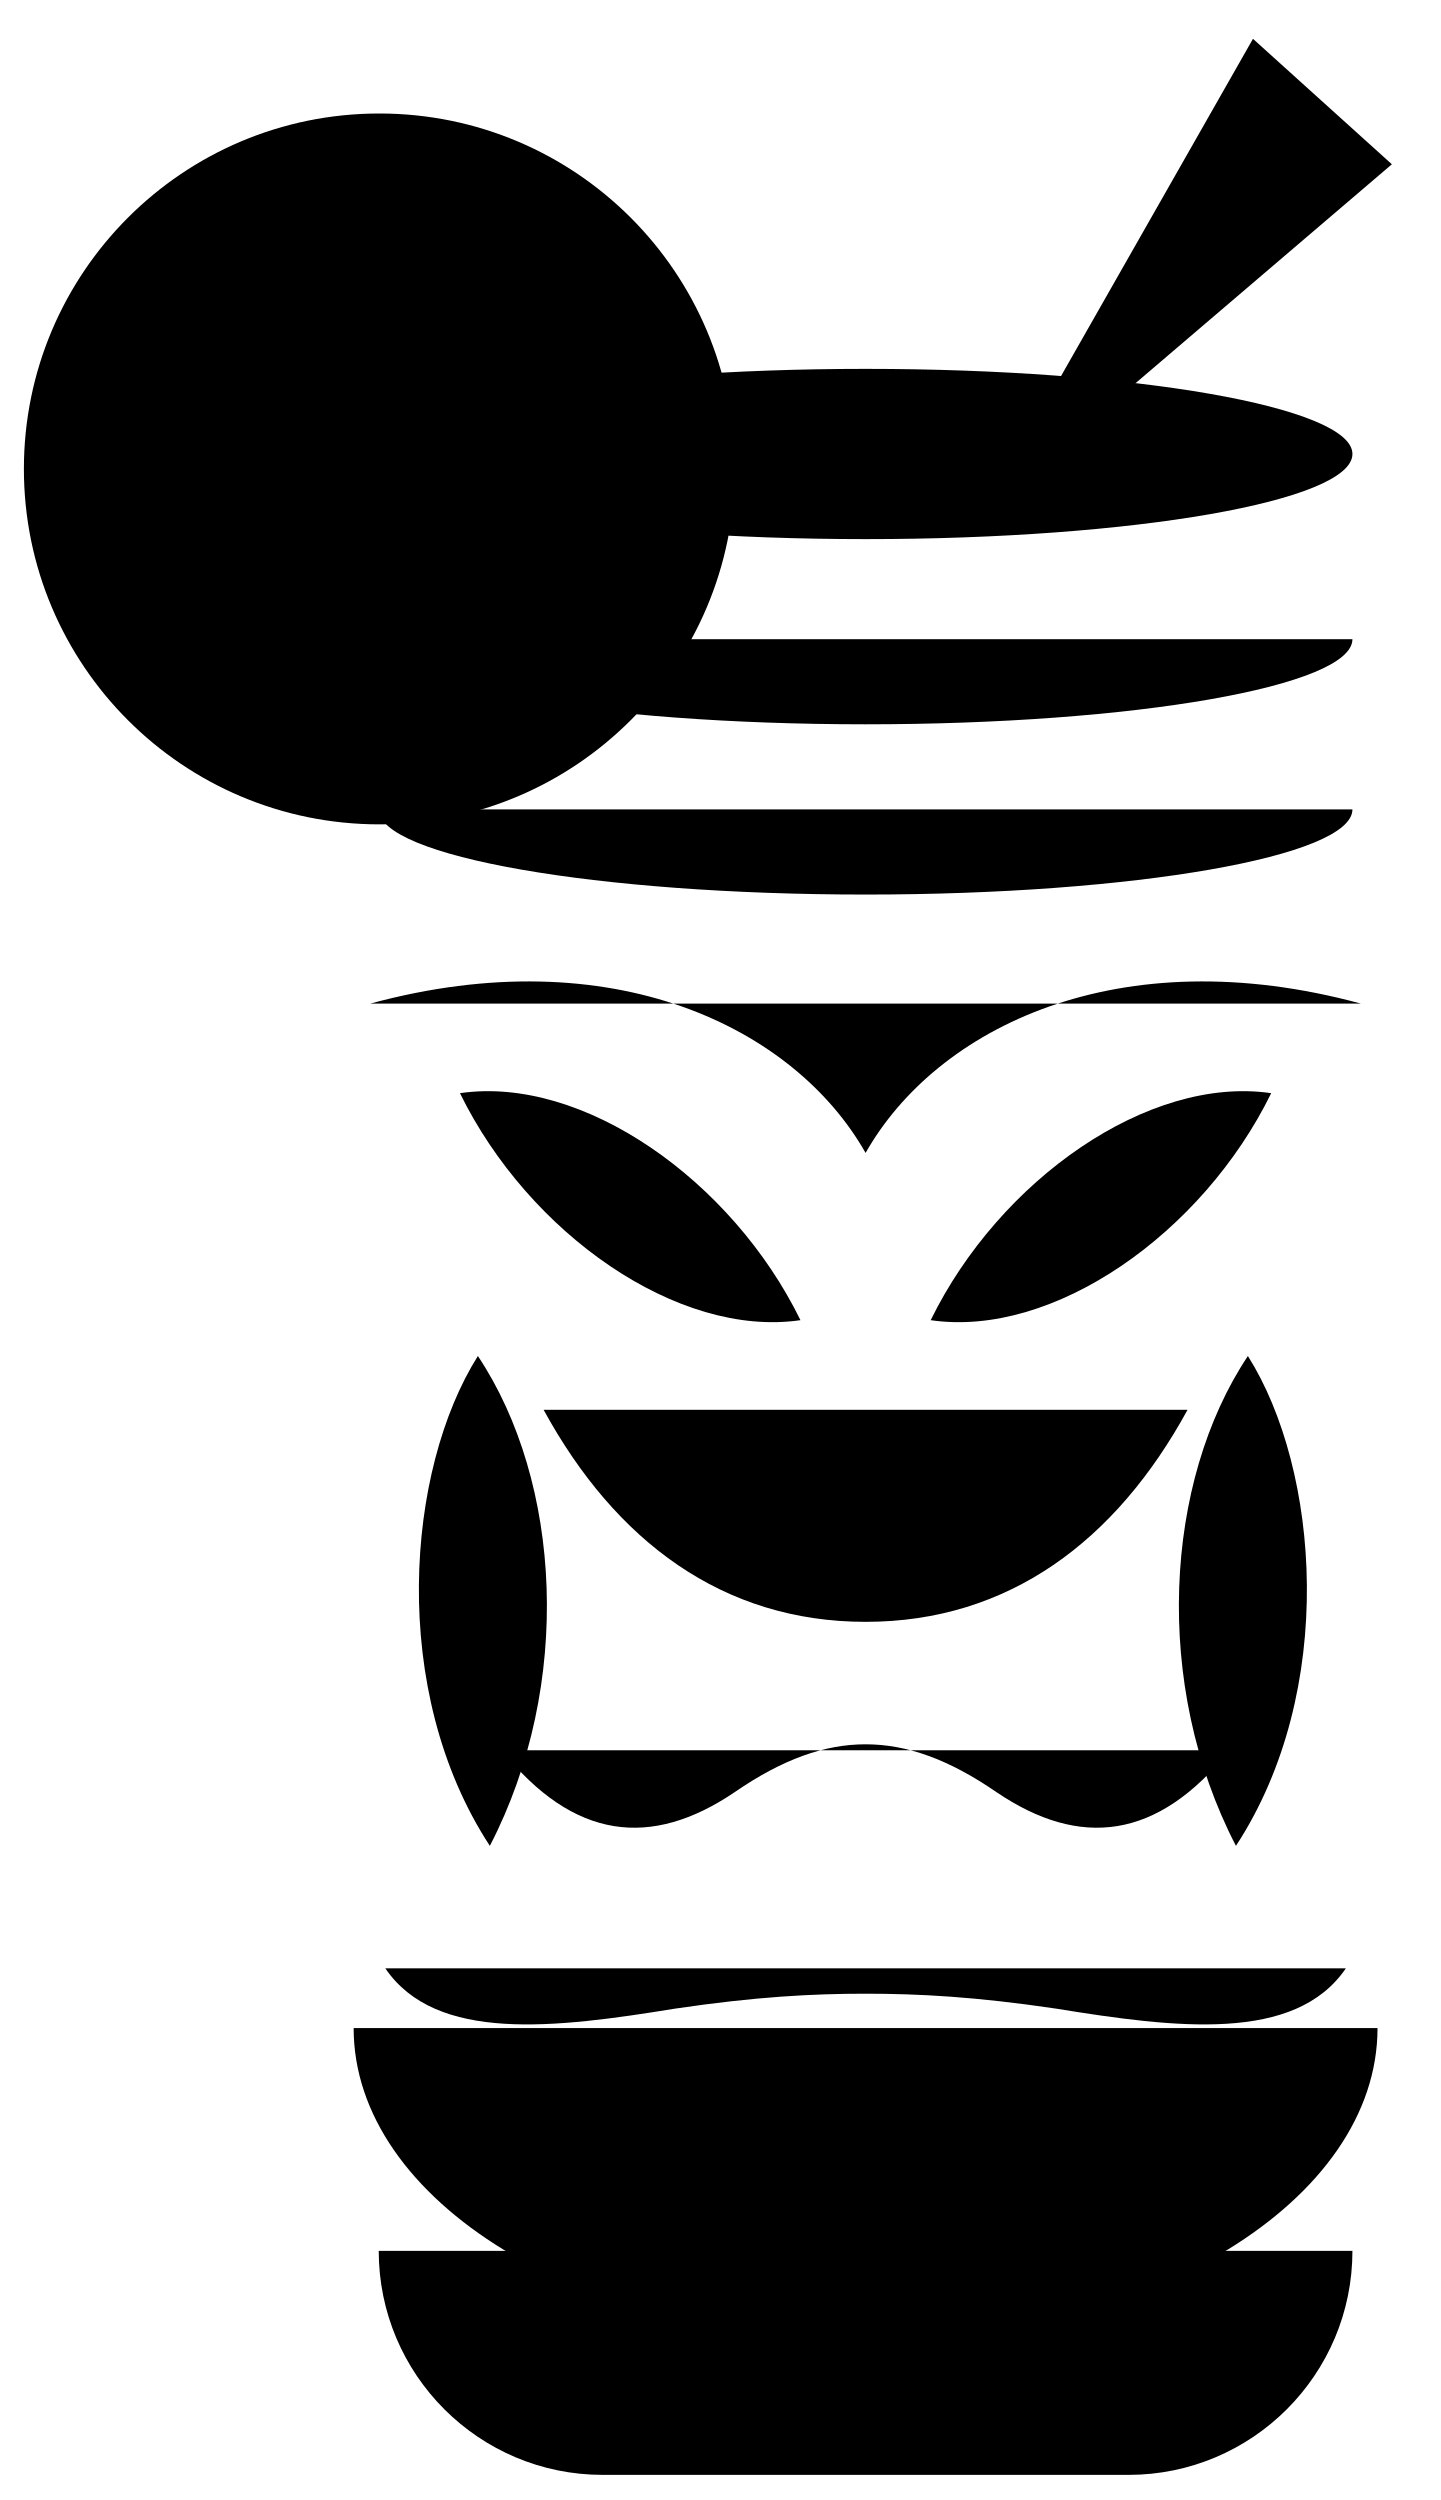
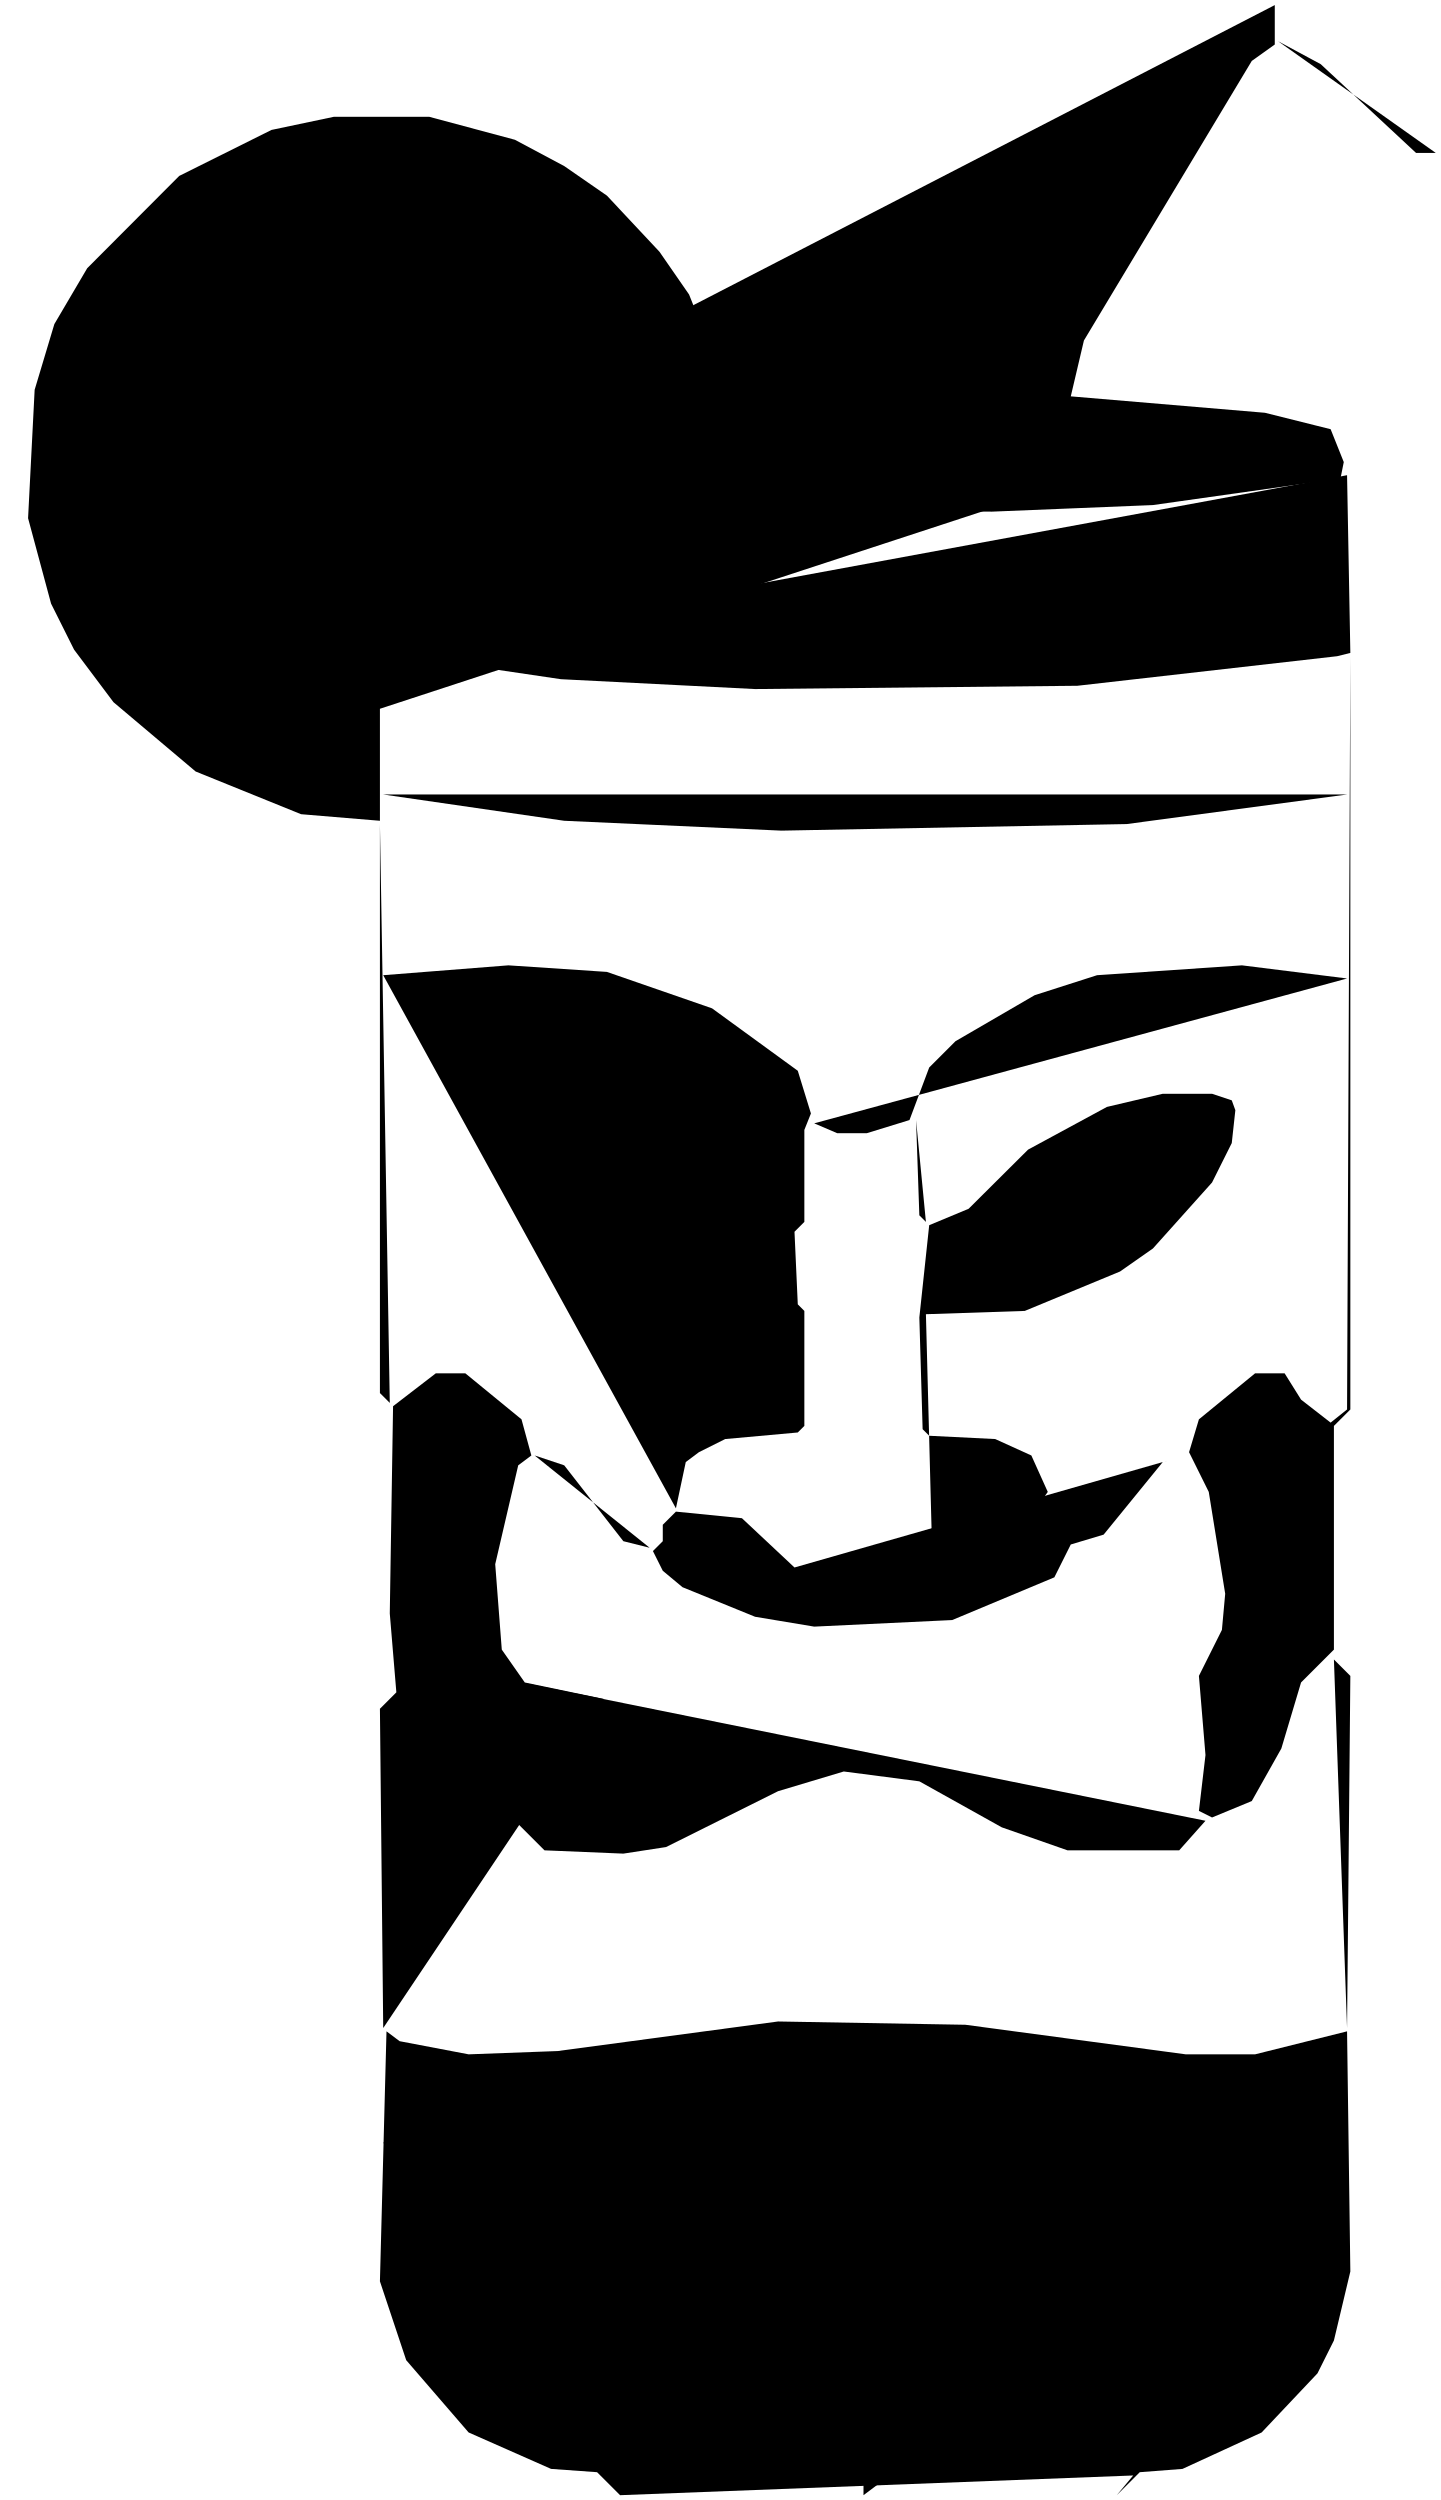
<svg viewBox="0 0 48.24 83.701" class="glass-icon glass-icon--tiki-mug" role="img" aria-hidden="true" focusable="false">
-   <path class="glass-icon-line" d="M 12.68,15.20 A 16.30,2.85 0 0 0 45.28,15.20 A 16.30,2.85 0 0 0 12.68,15.20 Z" />
-   <path class="glass-icon-line" d="M 12.68,15.20 V 75.36" />
-   <path class="glass-icon-line" d="M 45.28,15.20 V 75.36" />
-   <path class="glass-icon-line" d="M 12.68,75.36 A 7.50,7.50 0 0 0 20.18,82.86 H 37.78 A 7.50,7.50 0 0 0 45.28,75.36" />
-   <path class="glass-icon-line" d="M 12.68,21.40 A 16.30,2.85 0 0 0 45.28,21.40" />
-   <path class="glass-icon-line" d="M 12.68,27.10 A 16.30,2.85 0 0 0 45.28,27.10" />
-   <path class="glass-icon-line" d="M 0.80,15.70 A 11.90,11.90 0 1 0 24.60,15.70 A 11.90,11.90 0 1 0 0.80,15.70 Z" />
-   <path class="glass-icon-line" d="M 4.70,15.70 A 8.00,8.00 0 1 0 20.70,15.70 A 8.00,8.00 0 1 0 4.70,15.70 Z" />
-   <path class="glass-icon-line" d="M 12.70,15.70 V 7.70" />
-   <path class="glass-icon-line" d="M 12.70,15.70 L 7.04,10.04" />
-   <path class="glass-icon-line" d="M 12.70,15.70 L 18.36,10.04" />
-   <path class="glass-icon-line" d="M 12.70,15.70 L 7.04,21.36" />
-   <path class="glass-icon-line" d="M 32.90,17.20 L 41.95,1.30 L 46.60,5.50" />
-   <path class="glass-icon-line" d="M 12.40,33.60 C 20.50,31.40 26.60,34.40 28.98,38.60 C 31.36,34.40 37.46,31.40 45.56,33.60" />
-   <path class="glass-icon-line" d="M 15.40,36.60 C 19.50,36.00 24.50,39.50 26.80,44.20 C 22.70,44.80 17.70,41.30 15.40,36.60 Z" />
-   <path class="glass-icon-line" d="M 42.56,36.60 C 38.46,36.00 33.46,39.50 31.16,44.20 C 35.26,44.80 40.26,41.30 42.56,36.60 Z" />
-   <path class="glass-icon-line" d="M 26.96,37.45 V 49.00" />
-   <path class="glass-icon-line" d="M 30.82,37.45 V 49.00" />
-   <path class="glass-icon-line" d="M 26.80,47.90 C 23.90,47.30 22.20,48.80 22.55,51.05 C 23.55,50.00 25.25,50.65 26.55,52.65" />
-   <path class="glass-icon-line" d="M 31.16,47.90 C 34.06,47.30 35.76,48.80 35.41,51.05 C 34.41,50.00 32.71,50.65 31.41,52.65" />
-   <path class="glass-icon-line" d="M 16.00,45.40 C 13.60,49.20 13.00,56.60 16.40,61.80 C 19.20,56.40 18.80,49.60 16.00,45.40 Z" />
-   <path class="glass-icon-line" d="M 41.78,45.40 C 44.18,49.20 44.78,56.60 41.38,61.80 C 38.58,56.40 38.98,49.60 41.78,45.40 Z" />
-   <path class="glass-icon-line" d="M 18.20,47.20 C 20.60,51.60 24.20,54.30 28.98,54.30 C 33.76,54.30 37.36,51.60 39.76,47.20" />
-   <path class="glass-icon-line" d="M 16.80,58.60 C 19.20,61.60 21.80,61.90 24.60,60.00 C 26.20,58.90 27.60,58.40 28.98,58.40 C 30.36,58.40 31.76,58.90 33.36,60.00 C 36.16,61.90 38.76,61.60 41.16,58.60" />
-   <path class="glass-icon-line" d="M 18.10,56.20 H 21.80" />
-   <path class="glass-icon-line" d="M 36.16,56.20 H 39.86" />
-   <path class="glass-icon-line" d="M 12.90,65.90 C 14.60,68.40 18.60,67.90 22.60,67.25 C 25.30,66.85 27.20,66.75 28.98,66.75 C 30.76,66.75 32.66,66.85 35.36,67.25 C 39.36,67.90 43.36,68.40 45.06,65.90" />
-   <path class="glass-icon-line" d="M 11.84,67.90 C 11.84,73.70 19.53,78.40 28.98,78.40 C 38.43,78.40 46.12,73.70 46.12,67.90" />
-   <path class="glass-icon-line" d="M 28.98,78.40 V 83.00" />
+   <path class="glass-icon-line" d="M 42.68,0.17 L 42.68,1.49 L 41.91,2.04 L 36.29,11.40 L 35.85,13.27 L 42.35,13.82 L 44.55,14.37 L 44.99,15.47 L 44.88,16.02 L 38.60,16.91 L 33.21,17.13 L 20.76,17.02 L 20.54,16.80 L 18.23,16.80 L 13.93,16.13 L 12.94,15.14 L 14.15,14.26 L 17.90,10.19 L 17.57,9.31 L 15.91,8.32 L 13.27,7.76 L 9.75,8.20 L 8.76,8.76 L 8.20,9.75 L 7.21,9.97 L 6.22,10.96 L 5.34,12.50 L 4.79,15.14 L 5.01,18.01 L 6.44,20.65 L 7.65,21.31 L 8.65,22.63 L 10.96,23.51 L 11.95,23.62 L 12.72,23.62 L 12.50,15.69 L 12.94,15.36 L 12.61,15.69" />
+   <path class="glass-icon-line" d="M 15.80,12.50 L 14.37,13.93" />
+   <path class="glass-icon-line" d="M 20.76,16.91 L 20.54,14.04 L 19.99,12.39 L 19.22,11.07 L 18.01,10.41" />
+   <path class="glass-icon-line" d="M 33.54,16.91 L 33.87,15.47 L 34.42,14.48 L 34.53,13.16 L 24.39,13.16 L 23.07,9.86 L 22.08,8.43 L 20.32,6.55 L 18.89,5.56 L 17.24,4.68 L 14.37,3.91 L 11.18,3.91 L 9.09,4.35 L 6.00,5.89 L 2.92,8.98 L 1.82,10.85 L 1.16,13.05 L 0.94,17.35 L 1.71,20.21 L 2.48,21.75 L 3.80,23.51 L 6.55,25.83 L 10.08,27.26 L 12.72,27.48 L 12.72,23.73" />
+   <path class="glass-icon-line" d="M 5.23,24.84 L 4.02,23.62" />
+   <path class="glass-icon-line" d="M 24.50,17.02 L 24.39,13.27" />
+   <path class="glass-icon-line" d="M 34.75,13.27 L 35.74,13.27" />
+   <path class="glass-icon-line" d="M 12.39,17.46 L 11.29,17.79 L 8.09,21.20" />
+   <path class="glass-icon-line" d="M 8.32,20.87 L 9.20,19.99" />
+   <path class="glass-icon-line" d="M 48.07,5.12 L 47.41,5.12 L 44.22,2.15 L 42.79,1.38" />
+   <path class="glass-icon-line" d="M 46.42,4.24 L 47.19,5.01" />
+   <path class="glass-icon-line" d="M 20.76,83.54 L 19.99,82.77 L 18.45,82.66 L 15.69,81.44 L 13.60,79.02 L 12.72,76.38 L 12.94,68.01 L 13.38,68.34 L 15.69,68.78 L 18.67,68.67 L 26.05,67.68 L 32.32,67.79 L 39.70,68.78 L 42.02,68.78 L 45.10,68.01 L 45.21,76.05 L 44.66,78.36 L 44.11,79.46 L 42.24,81.44 L 39.59,82.66 L 38.16,82.77 L 37.39,83.54 L 37.94,82.88" />
+   <path class="glass-icon-line" d="M 28.91,83.54 L 28.91,77.48 L 33.76,77.15 L 37.39,76.16 L 40.36,74.84 L 42.13,73.62 L 43.78,71.97 L 44.77,71.64" />
+   <path class="glass-icon-line" d="M 12.83,21.86 L 18.78,22.74 L 25.28,23.07 L 36.07,22.96 L 44.77,21.97 L 45.21,21.86 L 45.10,15.91" />
+   <path class="glass-icon-line" d="M 11.07,17.90 L 9.64,19.33" />
+   <path class="glass-icon-line" d="M 45.21,21.97 L 45.21,47.19 L 44.66,47.74 L 44.66,55.23 L 43.56,56.33 L 42.90,58.54 L 41.91,60.30 L 40.58,60.85 L 40.14,60.63 L 40.36,58.76 L 40.14,56.11 L 40.91,54.57 L 41.02,53.36 L 40.47,49.95 L 39.81,48.62 L 40.14,47.52 L 42.02,45.98 L 43.01,45.98 L 43.56,46.86 L 44.55,47.63 L 45.10,47.19" />
+   <path class="glass-icon-line" d="M 8.43,9.75 L 11.07,13.05 L 12.39,13.60 L 12.61,13.38 L 12.61,7.87" />
+   <path class="glass-icon-line" d="M 12.28,13.71 L 12.28,15.03 L 11.84,15.36 L 4.90,15.36" />
+   <path class="glass-icon-line" d="M 12.83,71.75 L 13.05,71.53 L 14.15,71.97 L 16.69,74.28 L 19.66,75.83 L 24.17,77.15 L 28.80,77.48" />
+   <path class="glass-icon-line" d="M 12.83,26.60 L 18.89,27.48 L 26.16,27.81 L 37.72,27.59 L 45.10,26.60" />
+   <path class="glass-icon-line" d="M 12.83,67.90 L 12.72,57.21 L 13.27,56.66 L 13.05,54.02 L 13.16,47.08 L 14.59,45.98 L 15.58,45.98 L 17.46,47.52 L 17.79,48.73 L 17.35,49.06 L 16.58,52.37 L 16.80,55.23 L 17.57,56.33 L 20.21,56.88" />
+   <path class="glass-icon-line" d="M 16.80,46.75 L 17.46,47.41" />
+   <path class="glass-icon-line" d="M 13.05,46.97 L 12.72,46.64 L 12.72,27.59" />
+   <path class="glass-icon-line" d="M 45.10,67.90 L 45.21,56.11 L 44.66,55.56" />
+   <path class="glass-icon-line" d="M 13.71,14.48 L 13.05,15.14" />
+   <path class="glass-icon-line" d="M 43.45,80.34 L 42.68,81.11" />
+   <path class="glass-icon-line" d="M 17.79,10.41 L 16.35,11.84" />
+   <path class="glass-icon-line" d="M 44.22,2.26 L 44.88,2.92" />
+   <path class="glass-icon-line" d="M 40.03,56.22 L 37.28,56.88" />
+   <path class="glass-icon-line" d="M 20.87,7.10 L 21.97,8.20" />
+   <path class="glass-icon-line" d="M 17.46,56.33 L 17.13,60.85 L 18.23,61.95 L 20.87,62.06 L 22.30,61.84 L 26.05,59.97 L 28.25,59.31 L 30.78,59.64 L 33.54,61.18 L 35.74,61.95 L 39.48,61.95 L 40.36,60.96" />
+   <path class="glass-icon-line" d="M 17.13,60.52 L 16.69,59.86 L 16.58,60.08" />
+   <path class="glass-icon-line" d="M 31.22,52.37 L 32.43,51.16 L 33.10,50.83 L 34.53,50.72 L 35.08,49.95 L 34.53,48.73 L 33.32,48.18 L 31.11,48.07 L 30.89,47.85 L 30.78,44.11 L 31.11,41.02 L 32.43,40.47 L 34.42,38.49 L 37.06,37.06 L 38.93,36.62 L 40.58,36.62 L 41.24,36.84 L 41.36,37.17 L 41.24,38.27 L 40.58,39.59 L 38.60,41.80 L 37.50,42.57 L 34.31,43.89 L 31.00,44.00" />
+   <path class="glass-icon-line" d="M 34.75,50.28 L 34.42,49.73 L 34.31,49.95" />
+   <path class="glass-icon-line" d="M 26.60,52.48 L 24.84,50.83 L 22.63,50.61 L 22.19,51.05 L 22.19,51.60 L 21.86,51.93 L 22.19,52.59 L 22.85,53.14 L 25.28,54.13 L 27.26,54.46 L 31.88,54.24 L 35.30,52.81 L 35.85,51.71 L 36.95,51.38 L 38.93,48.95 L 39.70,48.73" />
+   <path class="glass-icon-line" d="M 22.63,50.50 L 22.96,48.95 L 23.40,48.62 L 24.28,48.18 L 26.71,47.96 L 26.93,47.74 L 26.93,43.89 L 26.71,43.67 L 26.60,41.24 L 26.93,40.91 L 26.93,37.83 L 27.15,37.28 L 26.71,35.85 L 23.84,33.76 L 20.32,32.54 L 17.02,32.32 L 12.83,32.65" />
+   <path class="glass-icon-line" d="M 27.26,37.61 L 28.03,37.94 L 29.02,37.94 L 30.45,37.50 L 31.11,35.74 L 31.99,34.86 L 34.64,33.32 L 36.73,32.65 L 41.58,32.32 L 45.10,32.76" />
+   <path class="glass-icon-line" d="M 30.67,37.50 L 30.78,40.69 L 31.00,40.91" />
+   <path class="glass-icon-line" d="M 25.72,51.38 L 26.49,52.15" />
+   <path class="glass-icon-line" d="M 35.74,51.71 L 35.08,50.50" />
+   <path class="glass-icon-line" d="M 21.75,51.82 L 20.87,51.60 L 18.89,49.06 L 17.90,48.73" />
+   <path class="glass-icon-line" d="M 17.02,60.85 L 15.80,60.52 L 14.15,57.32 L 13.38,56.77 L 12.83,57.21" />
+   <path class="glass-icon-line" d="M 45.32,3.25 L 46.09,4.02" />
+   <path class="glass-icon-line" d="M 0.17,15.91 L 0.83,15.91" />
+   <path class="glass-icon-line" d="M 26.49,41.13 L 25.61,40.80 L 23.18,38.49 L 20.54,37.06 L 18.78,36.62 L 17.13,36.62 L 16.24,37.06 L 16.24,37.83 L 17.46,40.25 L 18.89,41.69 L 20.65,42.90 L 23.29,43.89 L 26.60,43.89" />
+   <path class="glass-icon-line" d="M 24.28,39.37 L 24.95,40.03" />
</svg>
